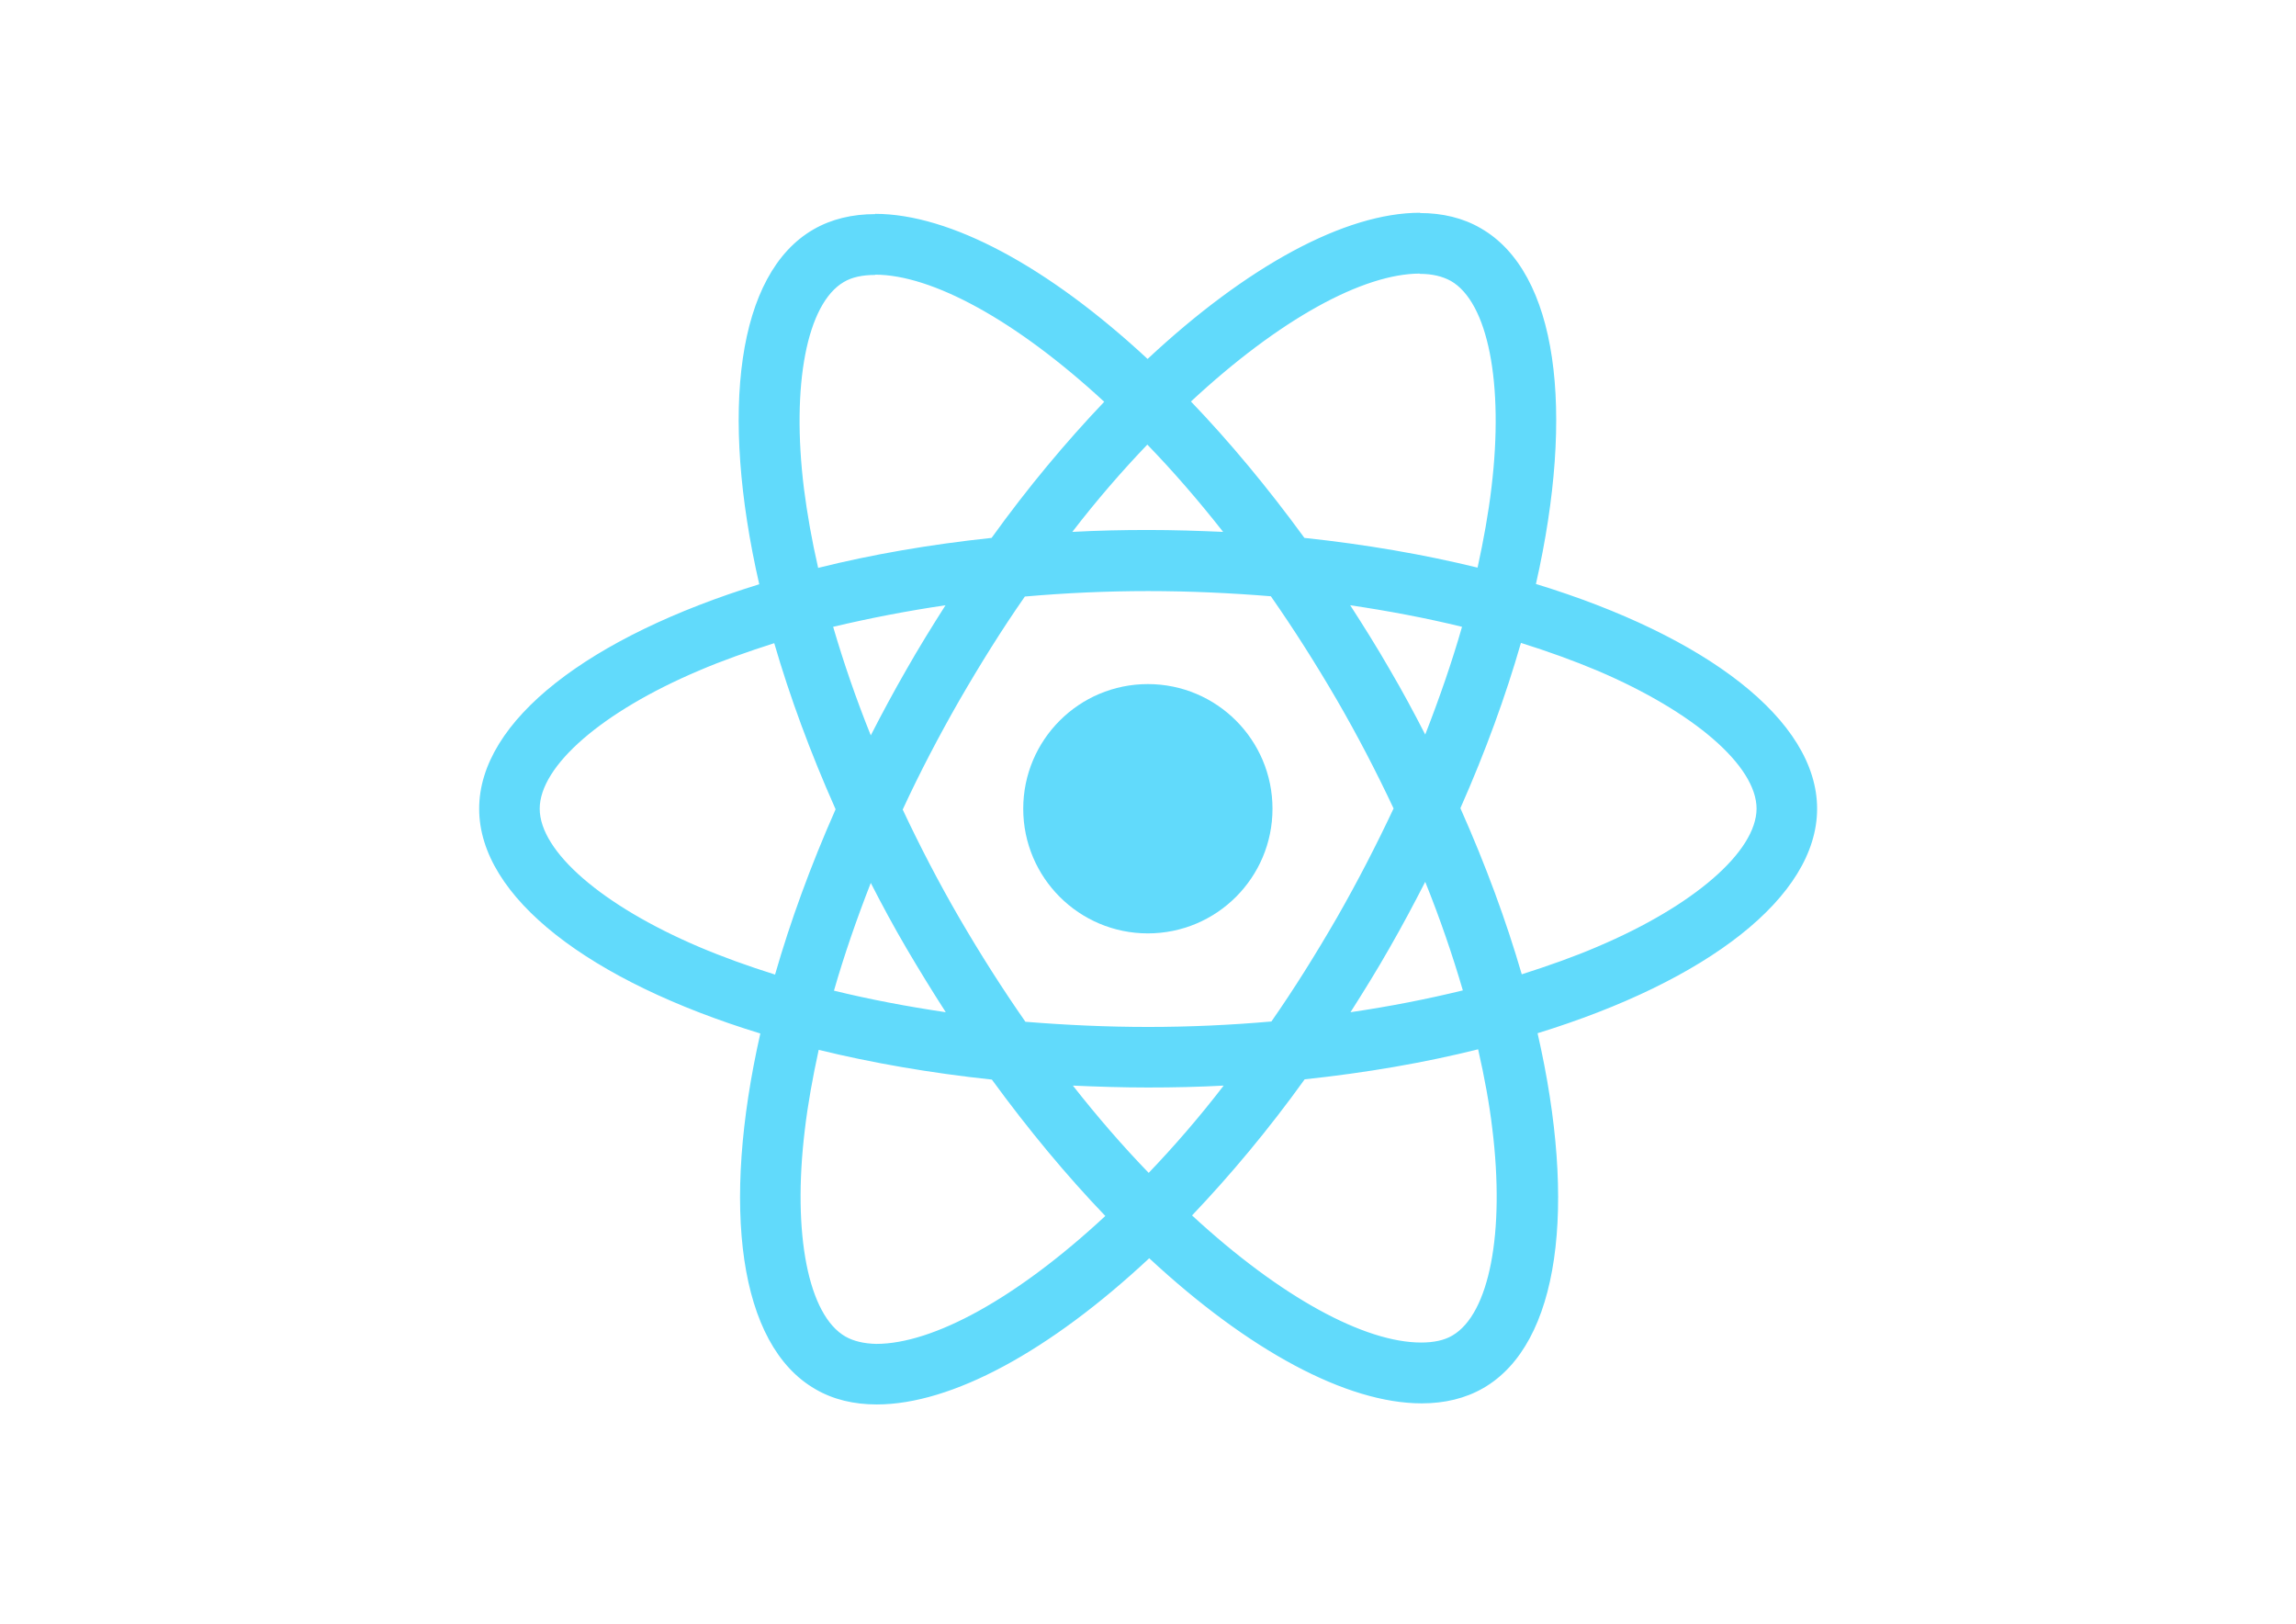
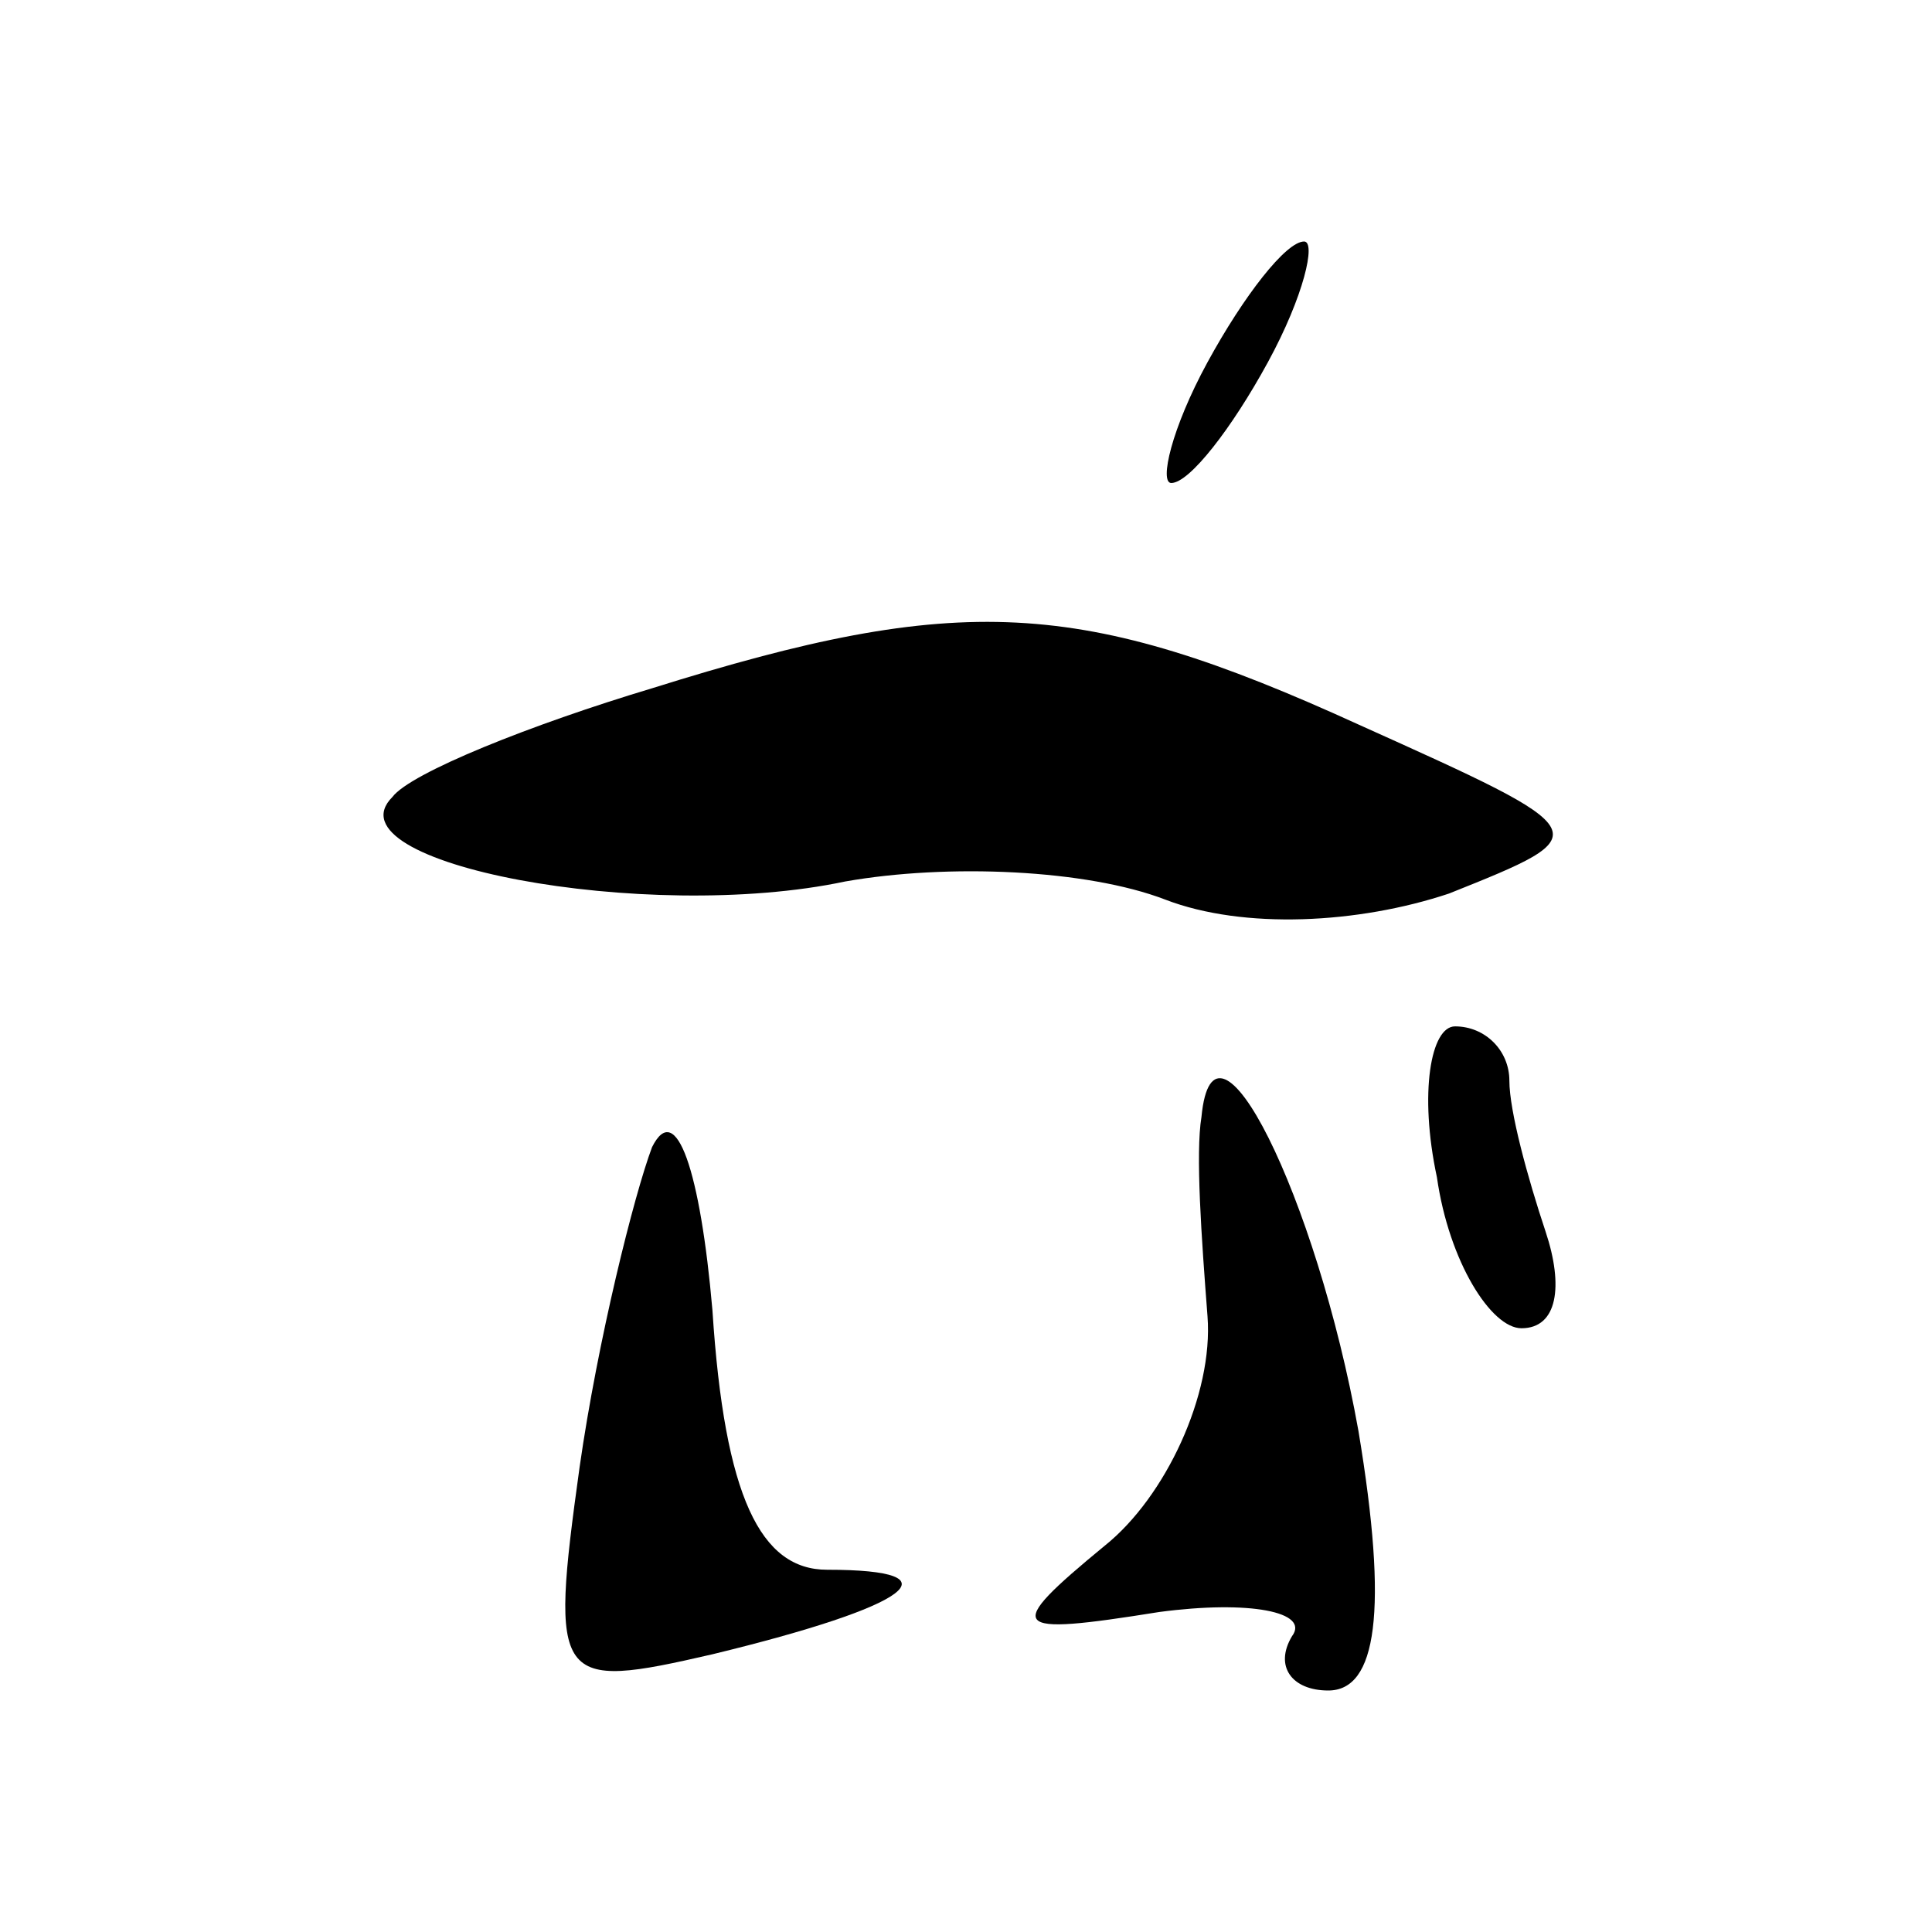
- <svg xmlns="http://www.w3.org/2000/svg" viewBox="0 0 841.9 595.3">
-   <g fill="#61DAFB">
-     <path d="M666.3 296.5c0-32.5-40.7-63.3-103.1-82.4 14.4-63.6 8-114.2-20.2-130.4-6.5-3.8-14.1-5.6-22.4-5.6v22.3c4.6 0 8.3.9 11.4 2.6 13.6 7.8 19.5 37.5 14.9 75.7-1.1 9.4-2.9 19.3-5.1 29.4-19.6-4.8-41-8.5-63.5-10.9-13.5-18.5-27.5-35.3-41.6-50 32.6-30.3 63.2-46.9 84-46.9V78c-27.5 0-63.5 19.6-99.9 53.6-36.4-33.8-72.4-53.2-99.9-53.2v22.3c20.7 0 51.4 16.5 84 46.6-14 14.7-28 31.4-41.3 49.9-22.6 2.4-44 6.1-63.6 11-2.3-10-4-19.7-5.2-29-4.7-38.2 1.1-67.9 14.6-75.8 3-1.8 6.9-2.6 11.5-2.6V78.5c-8.4 0-16 1.8-22.6 5.6-28.1 16.2-34.4 66.7-19.9 130.1-62.2 19.2-102.7 49.9-102.7 82.3 0 32.5 40.7 63.3 103.1 82.4-14.4 63.6-8 114.2 20.2 130.4 6.5 3.8 14.1 5.6 22.5 5.6 27.5 0 63.5-19.6 99.9-53.6 36.4 33.8 72.4 53.2 99.9 53.2 8.4 0 16-1.8 22.6-5.6 28.1-16.2 34.4-66.7 19.9-130.1 62-19.1 102.5-49.9 102.5-82.3zm-130.2-66.7c-3.7 12.9-8.3 26.2-13.5 39.5-4.1-8-8.4-16-13.1-24-4.6-8-9.5-15.8-14.4-23.4 14.2 2.1 27.9 4.7 41 7.9zm-45.8 106.5c-7.8 13.5-15.8 26.3-24.1 38.2-14.9 1.3-30 2-45.2 2-15.1 0-30.2-.7-45-1.9-8.3-11.9-16.4-24.6-24.2-38-7.6-13.1-14.5-26.4-20.8-39.8 6.2-13.4 13.2-26.8 20.7-39.9 7.8-13.5 15.8-26.3 24.1-38.2 14.9-1.3 30-2 45.2-2 15.1 0 30.2.7 45 1.9 8.3 11.9 16.4 24.6 24.2 38 7.6 13.1 14.5 26.4 20.8 39.8-6.3 13.4-13.2 26.8-20.7 39.9zm32.3-13c5.4 13.4 10 26.8 13.8 39.8-13.1 3.2-26.9 5.9-41.2 8 4.9-7.7 9.8-15.6 14.4-23.7 4.6-8 8.9-16.1 13-24.1zM421.2 430c-9.3-9.6-18.6-20.3-27.8-32 9 .4 18.2.7 27.5.7 9.4 0 18.7-.2 27.8-.7-9 11.7-18.3 22.4-27.5 32zm-74.4-58.9c-14.2-2.1-27.9-4.7-41-7.9 3.7-12.9 8.3-26.2 13.5-39.5 4.1 8 8.4 16 13.1 24 4.7 8 9.5 15.8 14.4 23.4zM420.7 163c9.3 9.6 18.6 20.3 27.8 32-9-.4-18.2-.7-27.5-.7-9.4 0-18.7.2-27.8.7 9-11.7 18.3-22.4 27.5-32zm-74 58.9c-4.9 7.7-9.8 15.6-14.4 23.7-4.6 8-8.9 16-13 24-5.4-13.4-10-26.8-13.8-39.8 13.1-3.1 26.9-5.8 41.2-7.9zm-90.5 125.2c-35.4-15.1-58.3-34.9-58.3-50.6 0-15.7 22.9-35.6 58.3-50.6 8.6-3.7 18-7 27.7-10.1 5.7 19.6 13.2 40 22.5 60.9-9.2 20.8-16.6 41.1-22.2 60.6-9.9-3.1-19.3-6.5-28-10.2zM310 490c-13.6-7.8-19.5-37.5-14.9-75.7 1.1-9.4 2.9-19.3 5.1-29.4 19.6 4.8 41 8.5 63.5 10.9 13.5 18.5 27.5 35.3 41.6 50-32.6 30.3-63.2 46.9-84 46.9-4.5-.1-8.3-1-11.3-2.7zm237.2-76.2c4.7 38.2-1.1 67.9-14.6 75.8-3 1.8-6.9 2.6-11.5 2.6-20.7 0-51.4-16.5-84-46.6 14-14.7 28-31.4 41.3-49.9 22.6-2.4 44-6.1 63.6-11 2.3 10.1 4.1 19.8 5.2 29.1zm38.5-66.7c-8.6 3.7-18 7-27.7 10.1-5.7-19.6-13.2-40-22.5-60.9 9.2-20.8 16.6-41.1 22.2-60.6 9.9 3.1 19.3 6.5 28.1 10.2 35.4 15.1 58.3 34.9 58.3 50.6-.1 15.7-23 35.6-58.4 50.6zM320.8 78.4z" />
-     <circle cx="420.9" cy="296.5" r="45.7" />
-     <path d="M520.5 78.1z" />
+ <svg xmlns="http://www.w3.org/2000/svg" version="1.0" width="32pt" height="32pt" viewBox="0 0 32 32" preserveAspectRatio="xMidYMid meet">
+   <g transform="translate(0,32) scale(0.1,-0.1)" fill="#000000" stroke="none">
+     <path d="M200 260 c-6 -11 -8 -20 -6 -20 3 0 10 9 16 20 6 11 8 20 6 20 -3 0 -10 -9 -16 -20z" />
+     <path d="M108 206 c-20 -6 -40 -14 -43 -18 -11 -11 42 -21 75 -14 17 3 40 2 53 -3 13 -5 32 -4 47 1 25 10 25 10 -15 28 -46 21 -66 22 -117 6z" />
+     <path d="M238 125 c2 -14 9 -25 14 -25 6 0 7 7 4 16 -3 9 -6 20 -6 25 0 5 -4 9 -9 9 -4 0 -6 -11 -3 -25z" />
+     <path d="M108 130 c-3 -8 -9 -32 -12 -53 -5 -36 -4 -37 22 -31 33 8 41 14 19 14 -11 0 -17 12 -19 43 -2 23 -6 35 -10 27z" />
+     <path d="M199 135 c-1 -6 0 -20 1 -33 1 -13 -7 -30 -17 -38 -17 -14 -16 -15 9 -11 15 2 25 0 22 -4 -3 -5 0 -9 6 -9 8 0 10 13 5 43 -7 39 -24 73 -26 52z" />
  </g>
</svg>
